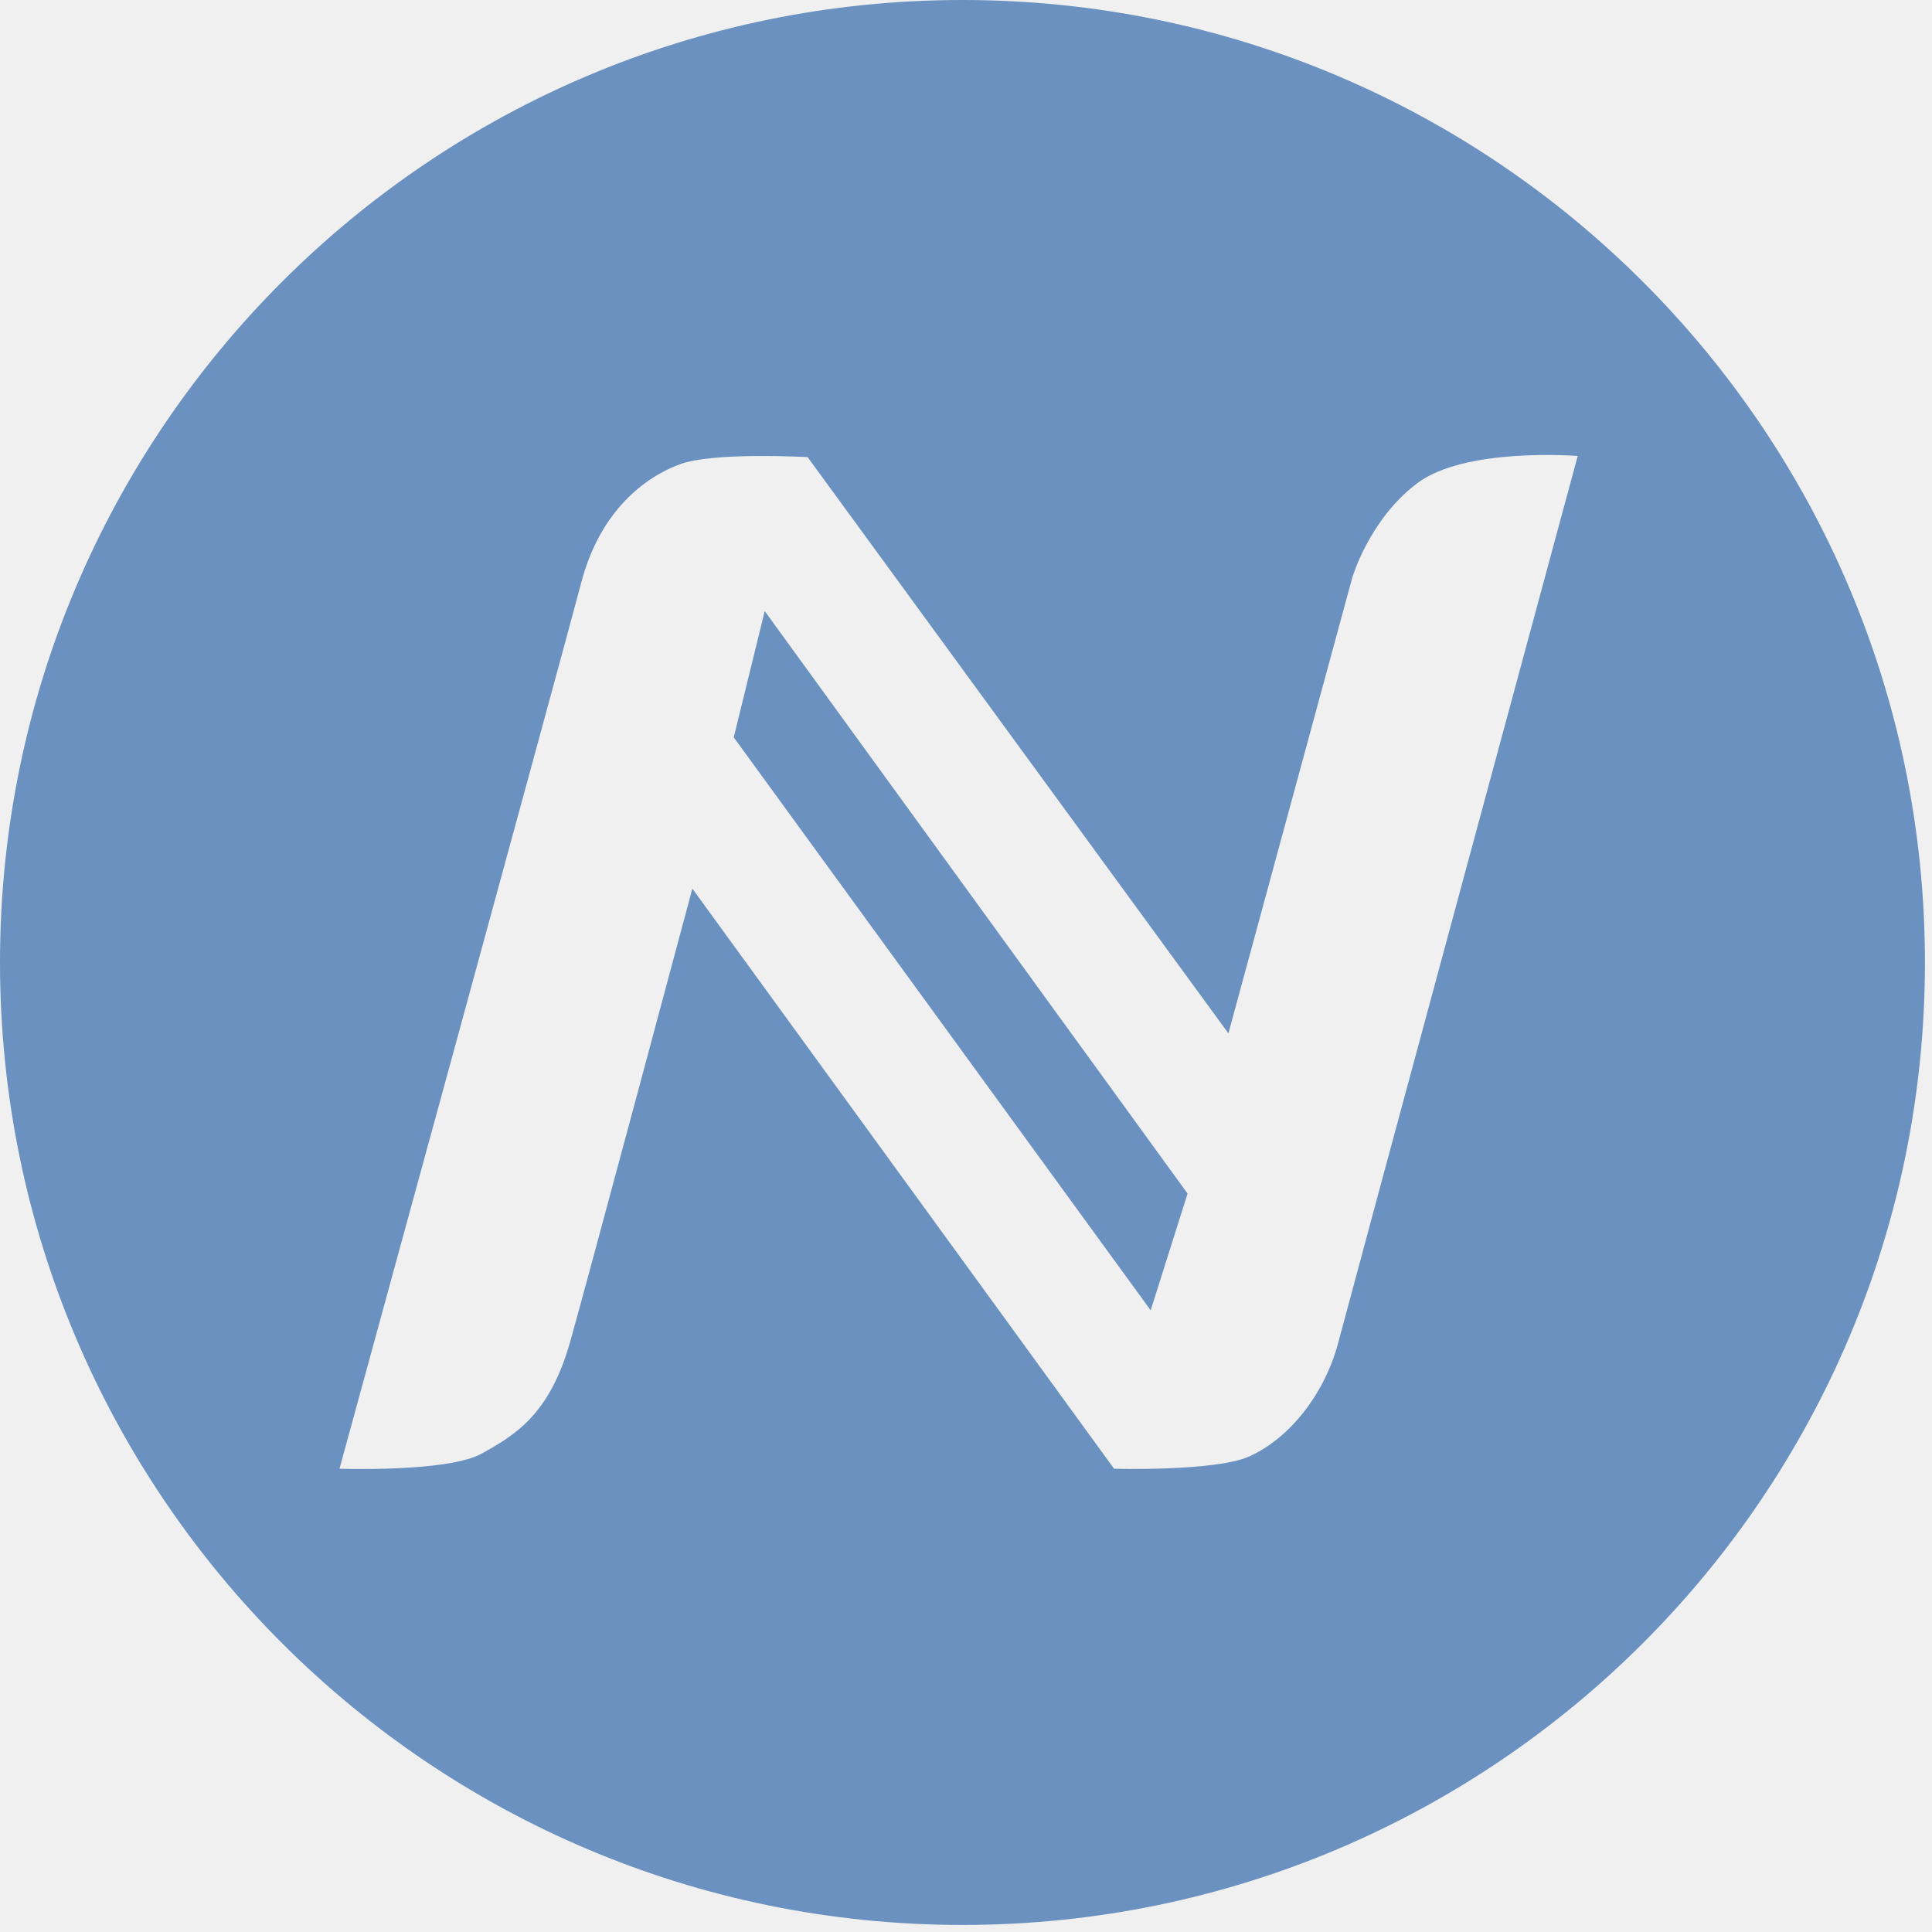
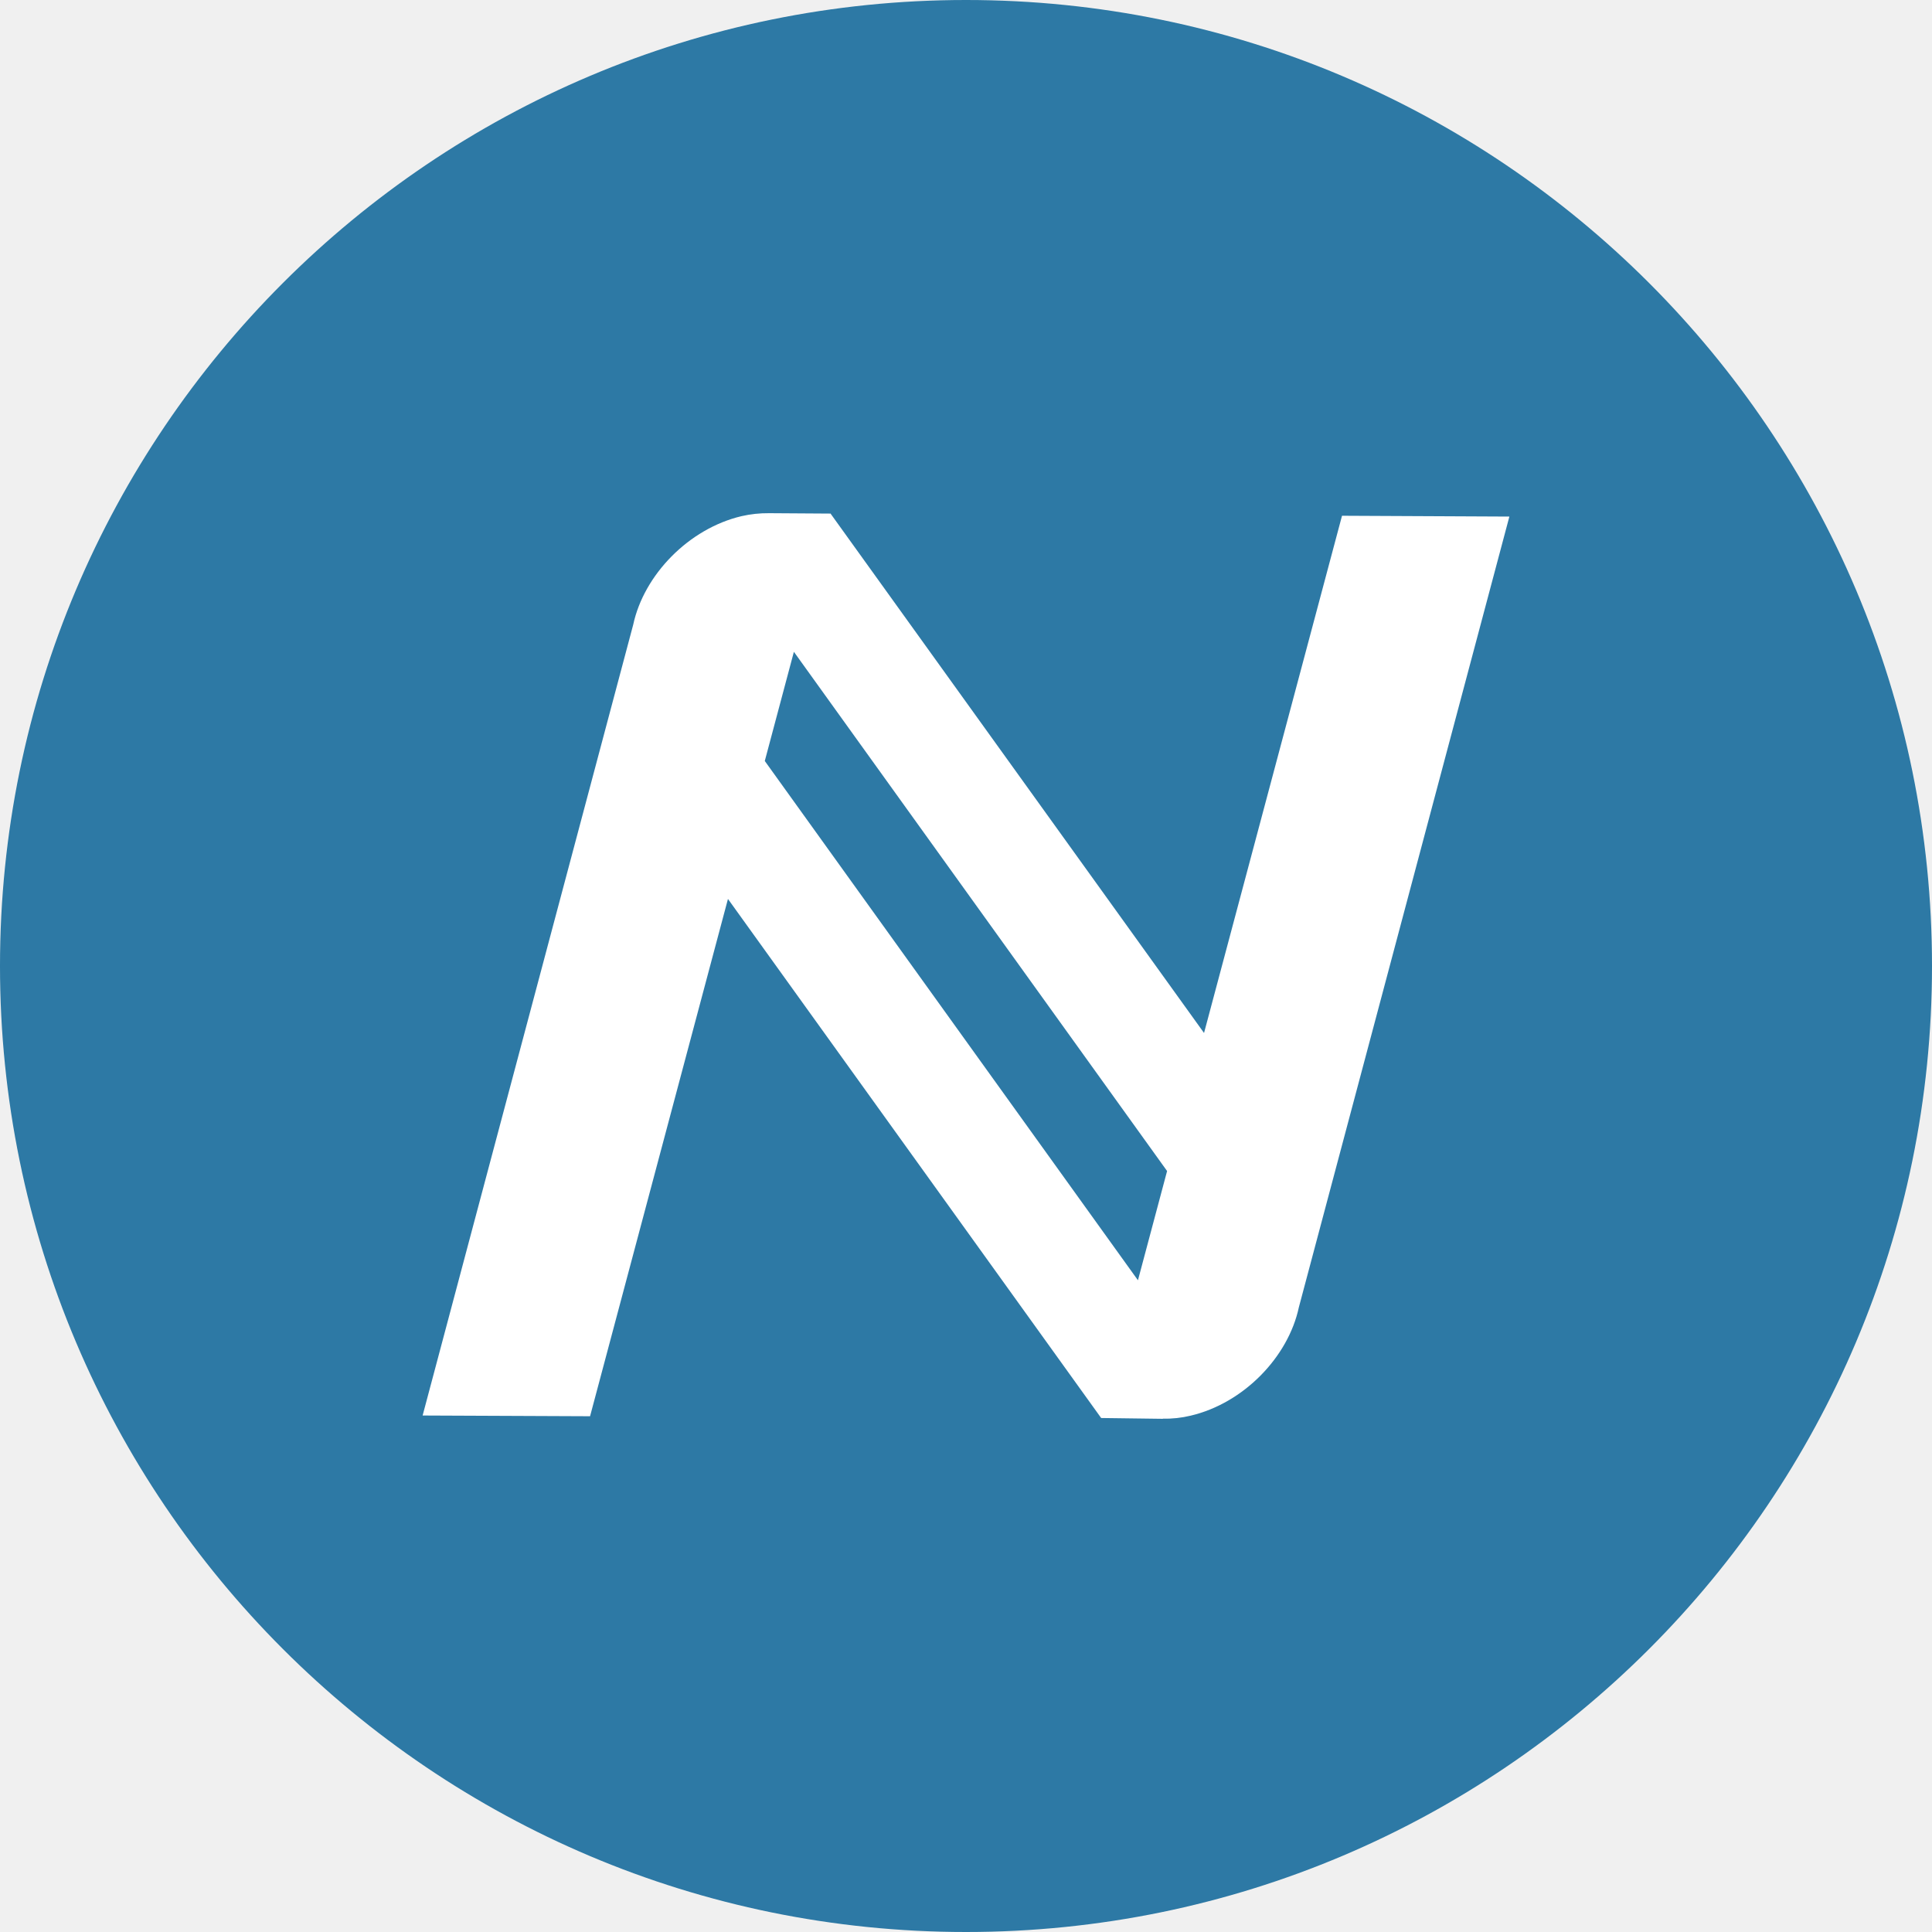
- <svg xmlns="http://www.w3.org/2000/svg" viewBox="0 0 256 256" version="1.1">
-   <polygon fill="#6A91C0" points="97.225 97.703 152.469 173.623 157.361 158.154 101.33 80.971" />
-   <path fill="#6A91C0" d="M127.533,0 C57.097,0 0,57.099 0,127.534 C0,197.969 57.097,255.066 127.533,255.066 C197.965,255.066 255.065,197.968 255.065,127.534 C255.065,57.1 197.965,0 127.533,0 Z M177.329,177.886 C175.554,184.632 170.94,190.549 165.552,192.978 C161.054,195.002 147.619,194.614 147.619,194.614 L91.742,117.749 C91.742,117.749 77.387,171.365 75.524,177.886 C72.802,187.412 68.304,190.134 63.806,192.62 C59.307,195.108 44.984,194.614 44.984,194.614 C44.984,194.614 74.498,86.811 77.022,77.183 C79.549,67.556 85.586,63.174 90.084,61.519 C94.583,59.86 107.012,60.571 107.012,60.571 L162.769,136.926 L179.164,76.611 C179.164,76.611 181.355,68.916 187.746,64.063 C194.139,59.209 209.055,60.42 209.055,60.42 C209.055,60.42 179.106,171.137 177.329,177.886 Z" />
+ <svg xmlns="http://www.w3.org/2000/svg" width="24" height="24" fill="none" viewBox="0 0 24 24">
+   <path fill="#186C9D" fill-opacity=".9" d="M12 24c6.627 0 12-5.373 12-12S18.627 0 12 0 0 5.373 0 12s5.373 12 12 12z" />
+   <path fill="#fff" d="M14.446 17.625v-.002c.116.003.232-.01.344-.037.657-.154 1.213-.727 1.345-1.347l2.615-9.822-2.079-.01-1.714 6.425-4.636-6.447-.002.003.002-.008-.766-.005c-.116-.001-.231.011-.344.037-.656.155-1.212.729-1.345 1.348L5.25 17.584l2.08.009 1.713-6.426 4.636 6.448h.002l.765.01zM9.5 9.455l.362-1.358 4.636 6.45-.362 1.357-4.635-6.45H9.5z" />
</svg>
